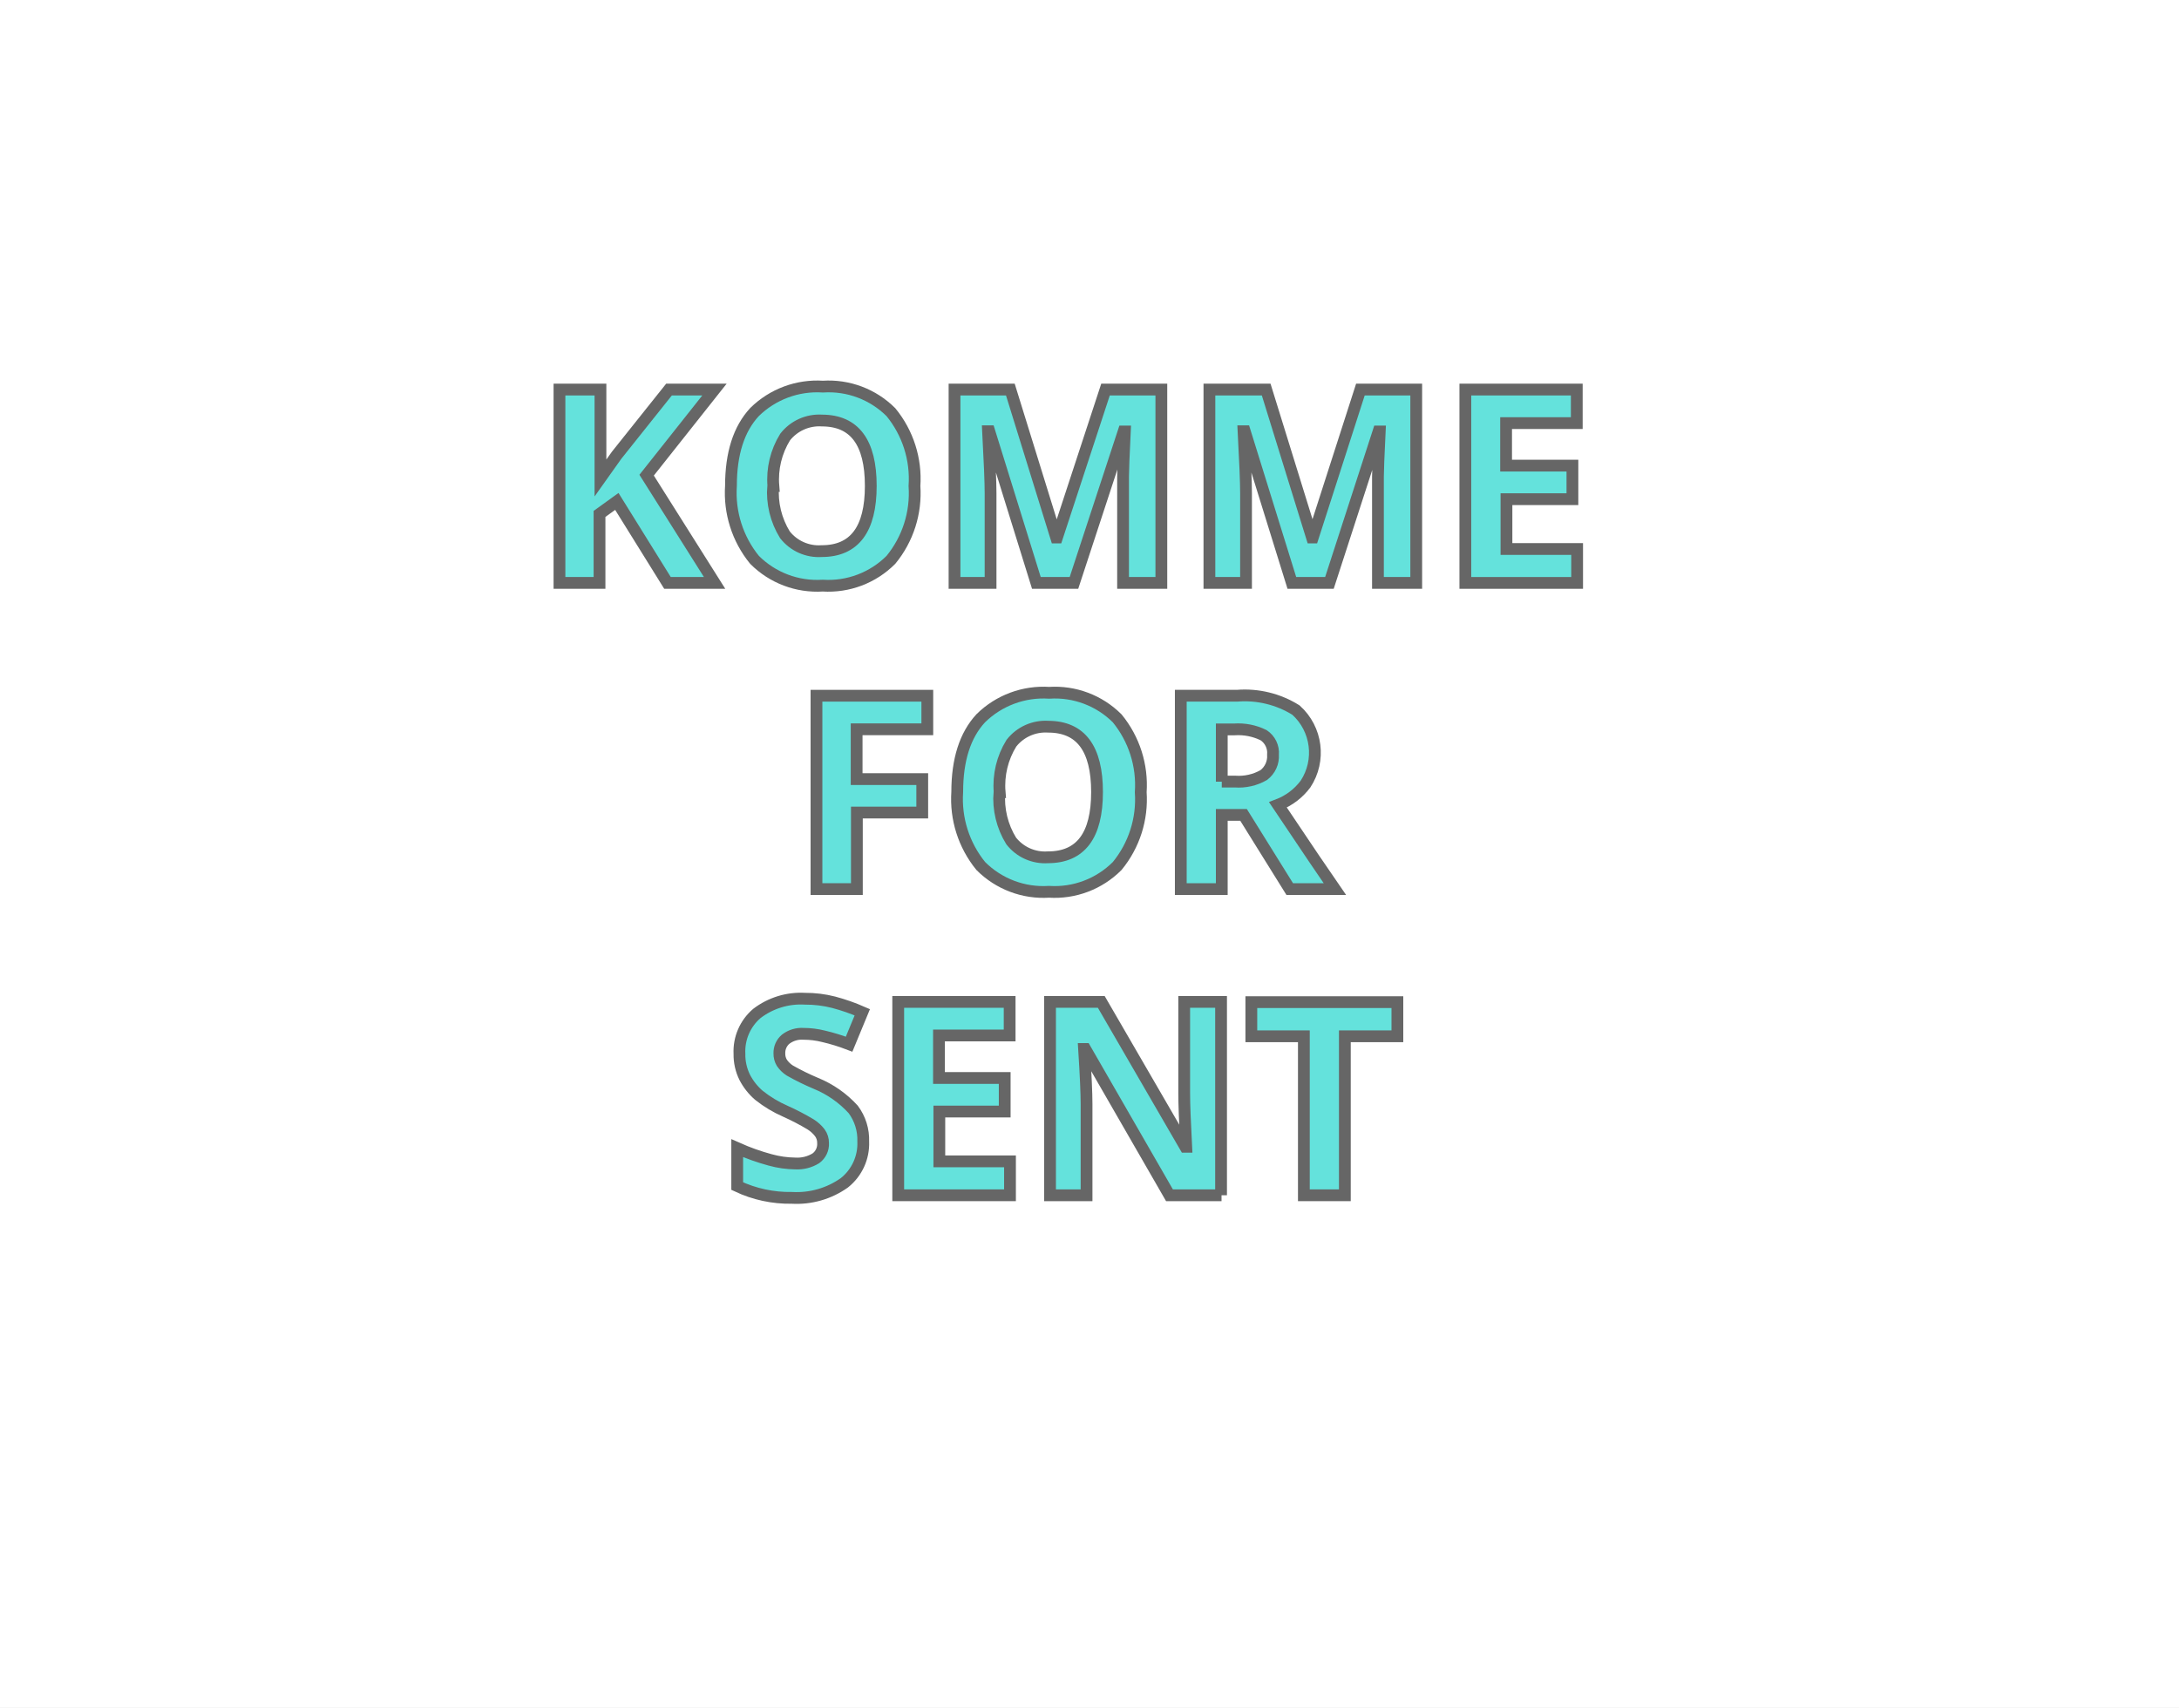
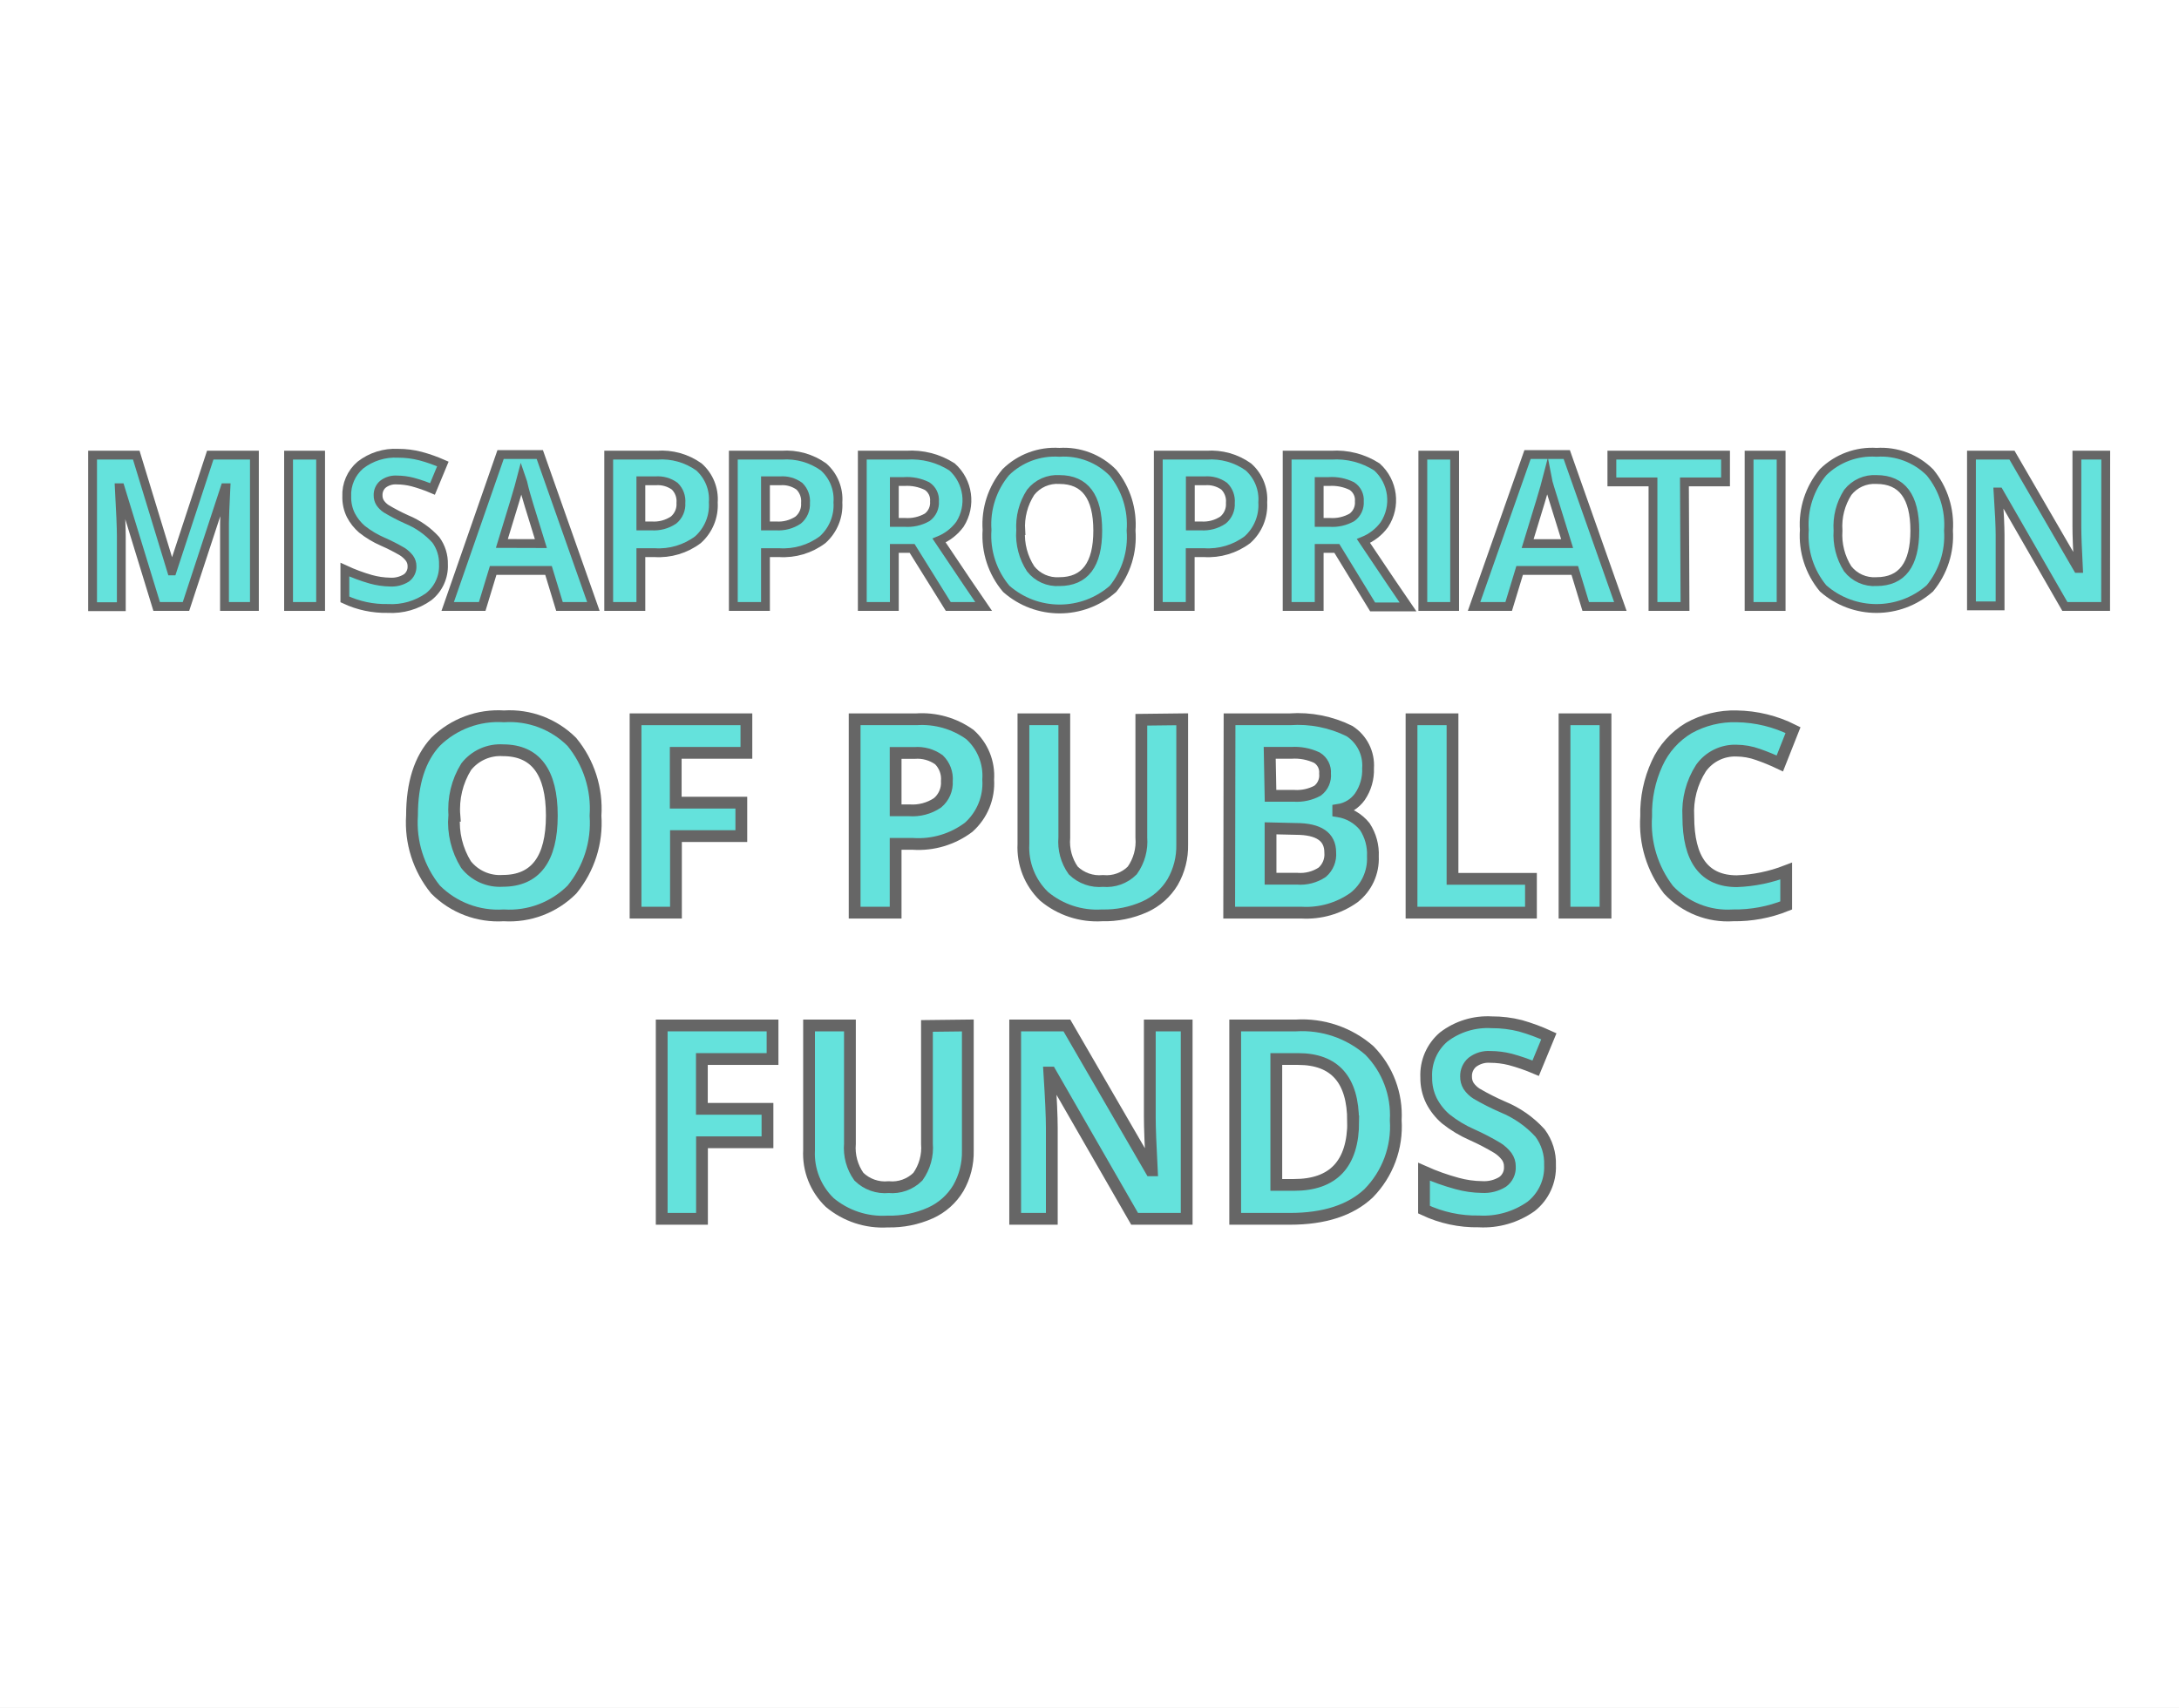
- <svg xmlns="http://www.w3.org/2000/svg" id="BG" viewBox="0 0 185 145">
+ <svg xmlns="http://www.w3.org/2000/svg" viewBox="0 0 185 145">
  <defs>
-     <style>.cls-1{fill:#fff;}.cls-2{fill:#64e2dc;stroke:#666;stroke-miterlimit:10;}</style>
+     <style>.cls-1{fill:#fff;}.cls-2,.cls-3{fill:#64e2dc;stroke:#666;stroke-miterlimit:10;}.cls-2{stroke-width:0.75px;}</style>
  </defs>
-   <rect class="cls-1" width="185" height="145" />
-   <path class="cls-2" d="M61.17,49.5h-4l-4.3-6.92-1.47,1.06V49.5H48V33.08h3.48v7.51l1.37-1.93,4.45-5.58h3.86L55.4,40.35Z" transform="translate(-0.5 0)" />
-   <path class="cls-2" d="M78.14,41.27a8.91,8.91,0,0,1-2,6.27,7.5,7.5,0,0,1-5.79,2.19,7.5,7.5,0,0,1-5.79-2.19,9,9,0,0,1-2-6.29q0-4.1,2-6.26a7.58,7.58,0,0,1,5.81-2.16A7.48,7.48,0,0,1,76.14,35,8.93,8.93,0,0,1,78.14,41.27Zm-12,0a6.86,6.86,0,0,0,1,4.14,3.65,3.65,0,0,0,3.12,1.39q4.17,0,4.17-5.54t-4.14-5.55a3.68,3.68,0,0,0-3.13,1.4A6.83,6.83,0,0,0,66.16,41.27Z" transform="translate(-0.5 0)" />
-   <path class="cls-2" d="M88.49,49.5l-4-12.88h-0.1q0.21,3.93.21,5.24V49.5H81.54V33.08h4.74l3.89,12.56h0.07l4.12-12.56H99.1V49.5H95.85V41.73q0-.55,0-1.27T96,36.64h-0.1L91.68,49.5H88.49Z" transform="translate(-0.5 0)" />
-   <path class="cls-2" d="M110.18,49.5l-4-12.88h-0.1q0.21,3.93.21,5.24V49.5h-3.11V33.08H108l3.89,12.56h0.07L116,33.08h4.74V49.5h-3.25V41.73q0-.55,0-1.27t0.15-3.82h-0.1L113.37,49.5h-3.19Z" transform="translate(-0.5 0)" />
-   <path class="cls-2" d="M134.37,49.5h-9.46V33.08h9.46v2.85h-6v3.61H134v2.85H128.4v4.23h6V49.5Z" transform="translate(-0.5 0)" />
-   <path class="cls-2" d="M73.25,75.5H69.82V59.08h9.41v2.85h-6v4.23h5.57V69H73.25V75.5Z" transform="translate(-0.5 0)" />
-   <path class="cls-2" d="M97.35,67.27a8.91,8.91,0,0,1-2,6.27,7.5,7.5,0,0,1-5.79,2.19,7.5,7.5,0,0,1-5.79-2.19,9,9,0,0,1-2-6.29q0-4.1,2-6.26a7.58,7.58,0,0,1,5.81-2.16A7.48,7.48,0,0,1,95.35,61,8.93,8.93,0,0,1,97.35,67.27Zm-12,0a6.86,6.86,0,0,0,1,4.14,3.65,3.65,0,0,0,3.12,1.39q4.17,0,4.17-5.54t-4.14-5.55a3.68,3.68,0,0,0-3.13,1.4A6.83,6.83,0,0,0,85.37,67.27Z" transform="translate(-0.5 0)" />
-   <path class="cls-2" d="M104.23,69.2v6.3h-3.48V59.08h4.78a8.19,8.19,0,0,1,5,1.22,4.86,4.86,0,0,1,.81,6.28A5.26,5.26,0,0,1,109,68.35q3.71,5.54,4.83,7.15H110l-3.92-6.3h-1.85Zm0-2.83h1.12a4.29,4.29,0,0,0,2.44-.55,2,2,0,0,0,.79-1.73,1.8,1.8,0,0,0-.8-1.66,4.87,4.87,0,0,0-2.49-.49h-1.06v4.44Z" transform="translate(-0.5 0)" />
-   <path class="cls-2" d="M73.79,96.94a4.25,4.25,0,0,1-1.6,3.5,7,7,0,0,1-4.45,1.28,10.45,10.45,0,0,1-4.65-1V97.5a19.27,19.27,0,0,0,2.81,1,8.36,8.36,0,0,0,2.11.3,3,3,0,0,0,1.76-.44,1.5,1.5,0,0,0,.61-1.3,1.44,1.44,0,0,0-.27-0.86,3,3,0,0,0-.79-0.72,20.31,20.31,0,0,0-2.13-1.11,10.1,10.1,0,0,1-2.26-1.36,5.11,5.11,0,0,1-1.2-1.52,4.33,4.33,0,0,1-.45-2,4.24,4.24,0,0,1,1.48-3.43,6.14,6.14,0,0,1,4.08-1.25,9.64,9.64,0,0,1,2.44.3,16.74,16.74,0,0,1,2.43.85l-1.12,2.71A16.52,16.52,0,0,0,70.41,88a7,7,0,0,0-1.69-.21,2.24,2.24,0,0,0-1.52.46,1.52,1.52,0,0,0-.53,1.2,1.49,1.49,0,0,0,.21.8,2.34,2.34,0,0,0,.68.66A20.86,20.86,0,0,0,69.78,92a8.78,8.78,0,0,1,3.16,2.21A4.31,4.31,0,0,1,73.79,96.94Z" transform="translate(-0.5 0)" />
-   <path class="cls-2" d="M86.22,101.5H76.76V85.08h9.46v2.85h-6v3.61H85.8v2.85H80.25v4.23h6v2.88Z" transform="translate(-0.5 0)" />
-   <path class="cls-2" d="M104.21,101.5H99.79L92.64,89.08h-0.1q0.21,3.29.21,4.69v7.73H89.65V85.08H94l7.13,12.3h0.08q-0.17-3.2-.17-4.53V85.08h3.13V101.5Z" transform="translate(-0.5 0)" />
-   <path class="cls-2" d="M114.68,101.5H111.2V88h-4.46v-2.9h12.4V88h-4.46V101.5Z" transform="translate(-0.5 0)" />
+   <g id="BG">
+     <rect class="cls-1" width="185" height="145" />
+   </g>
+   <g id="Undskyld">
+     <g id="EMNE">
+       <path class="cls-2" d="M13.8,51.5,10.71,41.42h-.08q.17,3.08.17,4.1v6H8.36V38.65h3.71l3,9.83h.05l3.23-9.83H22.1V51.5H19.56V45.42q0-.43,0-1t.12-3h-.08L16.29,51.5Z" transform="translate(-0.5 0)" />
+       <path class="cls-2" d="M25,51.5V38.65h2.72V51.5Z" transform="translate(-0.5 0)" />
+       <path class="cls-2" d="M38.15,47.93a3.32,3.32,0,0,1-1.25,2.74,5.44,5.44,0,0,1-3.48,1,8.18,8.18,0,0,1-3.64-.77V48.37a15,15,0,0,0,2.2.82,6.51,6.51,0,0,0,1.65.24A2.34,2.34,0,0,0,35,49.08a1.17,1.17,0,0,0,.48-1,1.13,1.13,0,0,0-.21-.67,2.38,2.38,0,0,0-.62-.57A15.94,15.94,0,0,0,33,46a7.89,7.89,0,0,1-1.77-1.06,4,4,0,0,1-.94-1.19,3.39,3.39,0,0,1-.35-1.58,3.32,3.32,0,0,1,1.16-2.68,4.8,4.8,0,0,1,3.19-1,7.54,7.54,0,0,1,1.91.24,13.14,13.14,0,0,1,1.9.67l-.88,2.12a12.86,12.86,0,0,0-1.7-.59,5.47,5.47,0,0,0-1.32-.17,1.75,1.75,0,0,0-1.19.36,1.19,1.19,0,0,0-.41.94,1.16,1.16,0,0,0,.17.63,1.84,1.84,0,0,0,.53.52,16.67,16.67,0,0,0,1.73.9,6.88,6.88,0,0,1,2.47,1.73A3.37,3.37,0,0,1,38.15,47.93Z" transform="translate(-0.5 0)" />
+       <path class="cls-2" d="M48,51.5l-.93-3.06H42.37l-.93,3.06H38.51L43,38.6h3.33l4.55,12.9Zm-1.58-5.34Q45.12,42,45,41.45t-.23-.86q-.29,1.13-1.66,5.56Z" transform="translate(-0.5 0)" />
+       <path class="cls-2" d="M61.06,42.66a3.93,3.93,0,0,1-1.3,3.17,5.54,5.54,0,0,1-3.69,1.1H54.91V51.5H52.18V38.65h4.1a5.46,5.46,0,0,1,3.56,1A3.67,3.67,0,0,1,61.06,42.66Zm-6.15,2h.9a3,3,0,0,0,1.88-.5,1.74,1.74,0,0,0,.62-1.45,1.78,1.78,0,0,0-.52-1.42,2.45,2.45,0,0,0-1.64-.46H54.91Z" transform="translate(-0.5 0)" />
+       <path class="cls-2" d="M71.64,42.66a3.93,3.93,0,0,1-1.3,3.17,5.54,5.54,0,0,1-3.69,1.1H65.49V51.5H62.76V38.65h4.1a5.46,5.46,0,0,1,3.56,1A3.67,3.67,0,0,1,71.64,42.66Zm-6.15,2h.9a3,3,0,0,0,1.88-.5,1.74,1.74,0,0,0,.62-1.45,1.78,1.78,0,0,0-.52-1.42,2.45,2.45,0,0,0-1.64-.46H65.49Z" transform="translate(-0.5 0)" />
+       <path class="cls-2" d="M76.43,46.57V51.5H73.71V38.65h3.74a6.41,6.41,0,0,1,3.88,1A3.8,3.8,0,0,1,82,44.52a4.14,4.14,0,0,1-1.77,1.38q2.9,4.33,3.78,5.6h-3l-3.07-4.93Zm0-2.21h.88a3.36,3.36,0,0,0,1.91-.43,1.54,1.54,0,0,0,.62-1.35,1.41,1.41,0,0,0-.63-1.3,3.81,3.81,0,0,0-1.95-.39h-.83Z" transform="translate(-0.5 0)" />
+       <path class="cls-2" d="M96.53,45.06A7,7,0,0,1,95,50a6.86,6.86,0,0,1-9.07,0A7,7,0,0,1,84.3,45a6.9,6.9,0,0,1,1.59-4.9,5.93,5.93,0,0,1,4.55-1.69A5.85,5.85,0,0,1,95,40.15,7,7,0,0,1,96.53,45.06Zm-9.38,0A5.37,5.37,0,0,0,88,48.3a2.86,2.86,0,0,0,2.44,1.09q3.26,0,3.26-4.33t-3.24-4.34A2.88,2.88,0,0,0,88,41.81,5.34,5.34,0,0,0,87.16,45.06Z" transform="translate(-0.5 0)" />
+       <path class="cls-2" d="M107.71,42.66a3.93,3.93,0,0,1-1.3,3.17,5.54,5.54,0,0,1-3.69,1.1h-1.17V51.5H98.84V38.65h4.1a5.46,5.46,0,0,1,3.55,1A3.67,3.67,0,0,1,107.71,42.66Zm-6.15,2h.9a3,3,0,0,0,1.88-.5,1.74,1.74,0,0,0,.62-1.45,1.78,1.78,0,0,0-.52-1.42,2.45,2.45,0,0,0-1.64-.46h-1.24Z" transform="translate(-0.5 0)" />
+       <path class="cls-2" d="M112.5,46.57V51.5h-2.72V38.65h3.74a6.41,6.41,0,0,1,3.88,1,3.8,3.8,0,0,1,.63,4.91,4.14,4.14,0,0,1-1.77,1.38q2.9,4.33,3.78,5.6h-3L114,46.57Zm0-2.21h.88a3.36,3.36,0,0,0,1.91-.43,1.54,1.54,0,0,0,.62-1.35,1.41,1.41,0,0,0-.63-1.3,3.82,3.82,0,0,0-1.95-.39h-.83Z" transform="translate(-0.5 0)" />
+       <path class="cls-2" d="M121.3,51.5V38.65H124V51.5Z" transform="translate(-0.5 0)" />
+       <path class="cls-2" d="M135.13,51.5l-.93-3.06h-4.68l-.93,3.06h-2.94l4.54-12.9h3.33l4.55,12.9Zm-1.58-5.34q-1.29-4.16-1.46-4.7t-.23-.86q-.29,1.13-1.66,5.56Z" transform="translate(-0.5 0)" />
+       <path class="cls-2" d="M143.56,51.5h-2.72V40.92h-3.49V38.65H147v2.27h-3.49Z" transform="translate(-0.5 0)" />
+       <path class="cls-2" d="M149,51.5V38.65h2.72V51.5Z" transform="translate(-0.5 0)" />
+       <path class="cls-2" d="M165.93,45.06a7,7,0,0,1-1.58,4.9,6.86,6.86,0,0,1-9.07,0A7,7,0,0,1,153.69,45a6.9,6.9,0,0,1,1.59-4.9,5.93,5.93,0,0,1,4.55-1.69,5.85,5.85,0,0,1,4.53,1.71A7,7,0,0,1,165.93,45.06Zm-9.38,0a5.37,5.37,0,0,0,.82,3.24,2.86,2.86,0,0,0,2.44,1.09q3.26,0,3.26-4.33t-3.24-4.34a2.88,2.88,0,0,0-2.45,1.09A5.34,5.34,0,0,0,156.55,45.06Z" transform="translate(-0.5 0)" />
+       <path class="cls-2" d="M179.27,51.5h-3.46l-5.59-9.72h-.08q.17,2.58.17,3.67v6h-2.43V38.65h3.44l5.58,9.62h.06q-.13-2.5-.13-3.54V38.65h2.45Z" transform="translate(-0.5 0)" />
+       <path class="cls-3" d="M51.06,69.27a8.91,8.91,0,0,1-2,6.27,7.5,7.5,0,0,1-5.79,2.19,7.5,7.5,0,0,1-5.79-2.19,9,9,0,0,1-2-6.29q0-4.1,2-6.26a7.58,7.58,0,0,1,5.81-2.16A7.47,7.47,0,0,1,49.05,63,8.93,8.93,0,0,1,51.06,69.27Zm-12,0a6.86,6.86,0,0,0,1,4.14,3.65,3.65,0,0,0,3.12,1.39q4.17,0,4.17-5.54t-4.14-5.55a3.68,3.68,0,0,0-3.13,1.4A6.83,6.83,0,0,0,39.08,69.27Z" transform="translate(-0.5 0)" />
+       <path class="cls-3" d="M57.89,77.5H54.46V61.08h9.41v2.85h-6v4.23h5.57V71H57.89Z" transform="translate(-0.5 0)" />
+       <path class="cls-3" d="M84.4,66.2a5,5,0,0,1-1.66,4.05A7.08,7.08,0,0,1,78,71.66H76.54V77.5H73.06V61.08H78.3a7,7,0,0,1,4.54,1.29A4.69,4.69,0,0,1,84.4,66.2Zm-7.86,2.61h1.15a3.82,3.82,0,0,0,2.4-.63,2.22,2.22,0,0,0,.8-1.85,2.28,2.28,0,0,0-.67-1.81,3.13,3.13,0,0,0-2.09-.58H76.54Z" transform="translate(-0.5 0)" />
+       <path class="cls-3" d="M100.87,61.08V71.71a6.12,6.12,0,0,1-.81,3.19A5.29,5.29,0,0,1,97.7,77a8.4,8.4,0,0,1-3.64.73,7,7,0,0,1-4.92-1.62,5.76,5.76,0,0,1-1.75-4.44V61.08h3.47V71.13a4.21,4.21,0,0,0,.76,2.79,3.18,3.18,0,0,0,2.53.89,3.1,3.1,0,0,0,2.48-.89,4.23,4.23,0,0,0,.77-2.8v-10Z" transform="translate(-0.5 0)" />
+       <path class="cls-3" d="M104.89,61.08H110a9.84,9.84,0,0,1,5.07,1,3.46,3.46,0,0,1,1.58,3.16,4,4,0,0,1-.69,2.41,2.76,2.76,0,0,1-1.84,1.13v.11a3.62,3.62,0,0,1,2.25,1.3,4.24,4.24,0,0,1,.69,2.54,4.18,4.18,0,0,1-1.62,3.5A7,7,0,0,1,111,77.5h-6.14Zm3.48,6.5h2a3.7,3.7,0,0,0,2-.44,1.63,1.63,0,0,0,.63-1.45,1.45,1.45,0,0,0-.69-1.35,4.43,4.43,0,0,0-2.18-.41h-1.83Zm0,2.76v4.28h2.27a3.36,3.36,0,0,0,2.12-.55,2,2,0,0,0,.68-1.68q0-2-2.92-2Z" transform="translate(-0.5 0)" />
+       <path class="cls-3" d="M120.34,77.5V61.08h3.48V74.63h6.66V77.5Z" transform="translate(-0.5 0)" />
+       <path class="cls-3" d="M133.33,77.5V61.08h3.48V77.5Z" transform="translate(-0.5 0)" />
+       <path class="cls-3" d="M147.92,63.74a3.55,3.55,0,0,0-3,1.48,6.87,6.87,0,0,0-1.08,4.12q0,5.49,4.12,5.49a13,13,0,0,0,4.19-.86v2.92a11.64,11.64,0,0,1-4.51.84,6.88,6.88,0,0,1-5.48-2.17,9.2,9.2,0,0,1-1.9-6.24,10.18,10.18,0,0,1,.93-4.49,6.73,6.73,0,0,1,2.68-3,7.92,7.92,0,0,1,4.09-1A11,11,0,0,1,152.73,62l-1.12,2.83a18.47,18.47,0,0,0-1.85-.76A5.54,5.54,0,0,0,147.92,63.74Z" transform="translate(-0.5 0)" />
+       <path class="cls-3" d="M60.1,103.5H56.68V87.08h9.41v2.85h-6v4.23h5.57V97H60.1Z" transform="translate(-0.5 0)" />
+       <path class="cls-3" d="M82.67,87.08V97.71a6.12,6.12,0,0,1-.81,3.19A5.29,5.29,0,0,1,79.5,103a8.41,8.41,0,0,1-3.64.73,7,7,0,0,1-4.92-1.62,5.76,5.76,0,0,1-1.75-4.44V87.08h3.47V97.13a4.21,4.21,0,0,0,.76,2.79,3.18,3.18,0,0,0,2.53.89,3.11,3.11,0,0,0,2.48-.89,4.24,4.24,0,0,0,.77-2.8v-10Z" transform="translate(-0.5 0)" />
+       <path class="cls-3" d="M101.25,103.5H96.83L89.69,91.08h-.1q.21,3.29.21,4.69v7.73H86.69V87.08h4.39l7.13,12.3h.08q-.17-3.2-.17-4.53V87.08h3.13Z" transform="translate(-0.5 0)" />
+       <path class="cls-3" d="M119,95.13a8.08,8.08,0,0,1-2.31,6.21q-2.31,2.16-6.67,2.16h-4.65V87.08h5.15a8.68,8.68,0,0,1,6.24,2.12A7.81,7.81,0,0,1,119,95.13Zm-3.62.09q0-5.29-4.67-5.29h-1.85v10.69h1.49Q115.39,100.63,115.39,95.22Z" transform="translate(-0.5 0)" />
+       <path class="cls-3" d="M132.1,98.94a4.25,4.25,0,0,1-1.6,3.5,7,7,0,0,1-4.45,1.28,10.45,10.45,0,0,1-4.65-1V99.5a19.25,19.25,0,0,0,2.81,1,8.36,8.36,0,0,0,2.11.3,3,3,0,0,0,1.76-.44,1.5,1.5,0,0,0,.61-1.3,1.44,1.44,0,0,0-.27-.86,3,3,0,0,0-.79-.72,20.28,20.28,0,0,0-2.13-1.11,10.1,10.1,0,0,1-2.26-1.36,5.11,5.11,0,0,1-1.2-1.52,4.34,4.34,0,0,1-.45-2,4.24,4.24,0,0,1,1.48-3.43,6.13,6.13,0,0,1,4.08-1.25,9.64,9.64,0,0,1,2.44.3A16.76,16.76,0,0,1,132,88l-1.12,2.71a16.52,16.52,0,0,0-2.17-.75,7,7,0,0,0-1.69-.21,2.24,2.24,0,0,0-1.52.46,1.52,1.52,0,0,0-.53,1.2,1.49,1.49,0,0,0,.21.8,2.34,2.34,0,0,0,.68.66A20.75,20.75,0,0,0,128.09,94a8.78,8.78,0,0,1,3.16,2.21A4.3,4.3,0,0,1,132.1,98.94Z" transform="translate(-0.5 0)" />
+     </g>
+   </g>
</svg>
